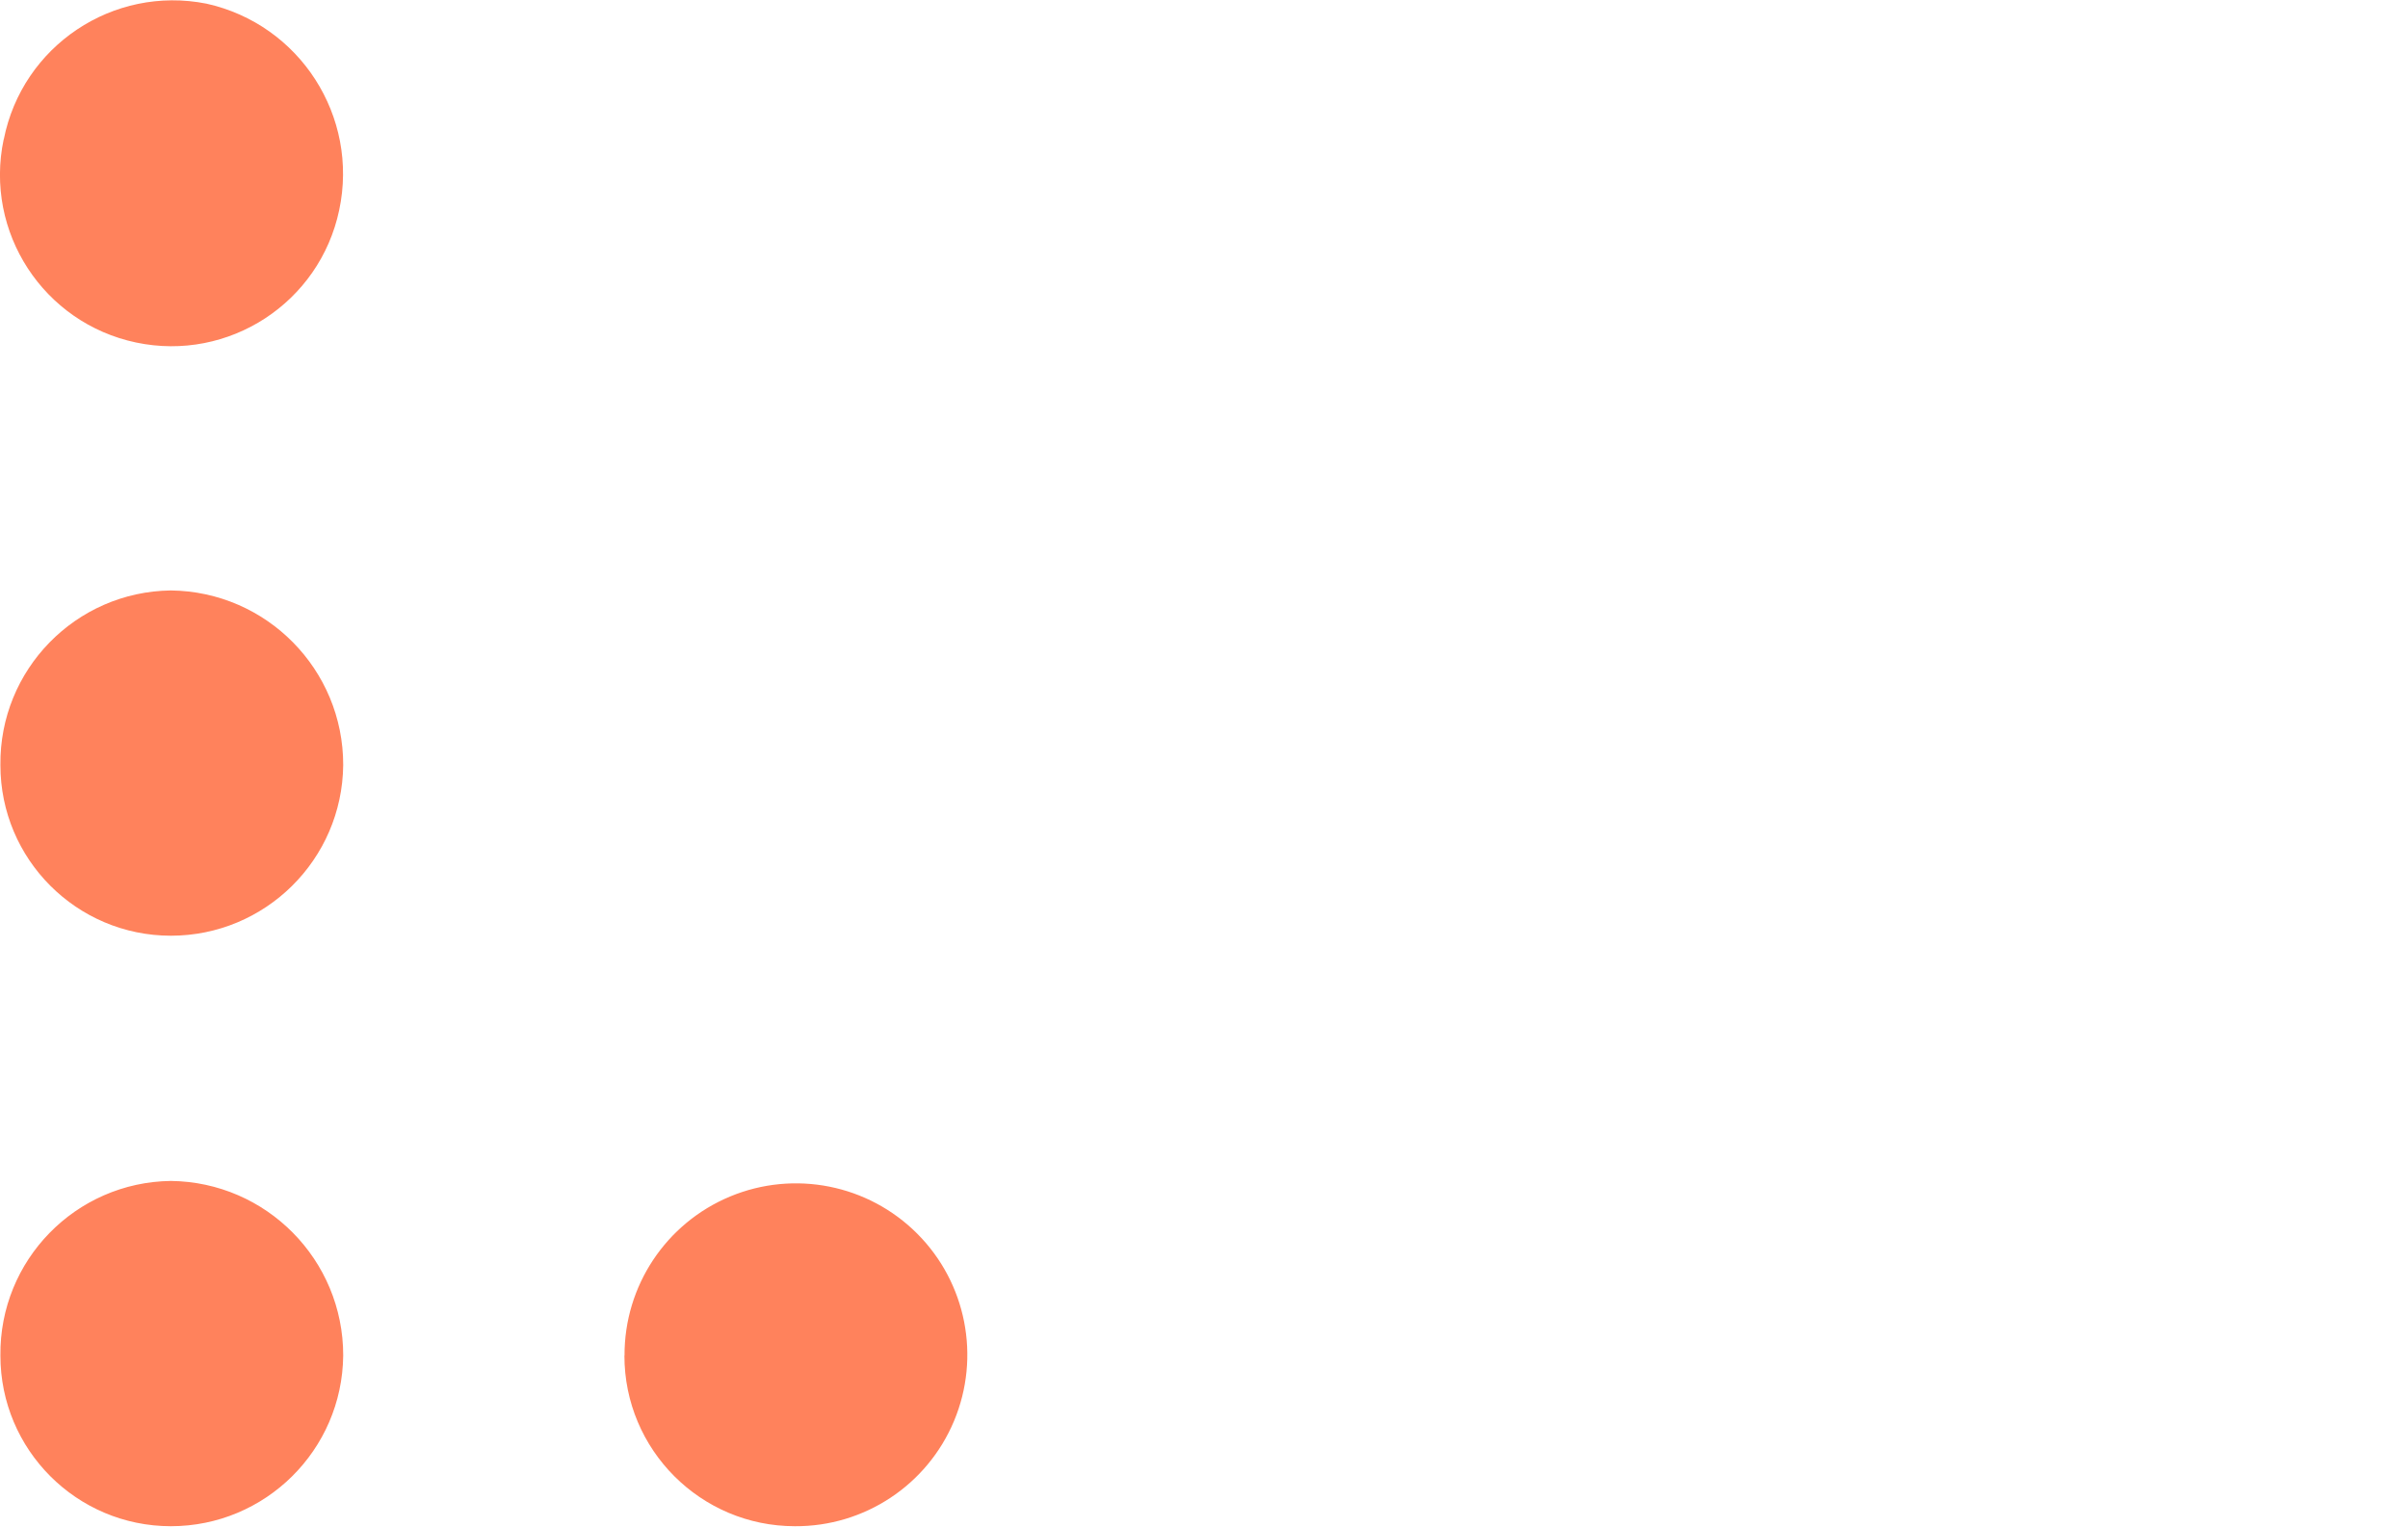
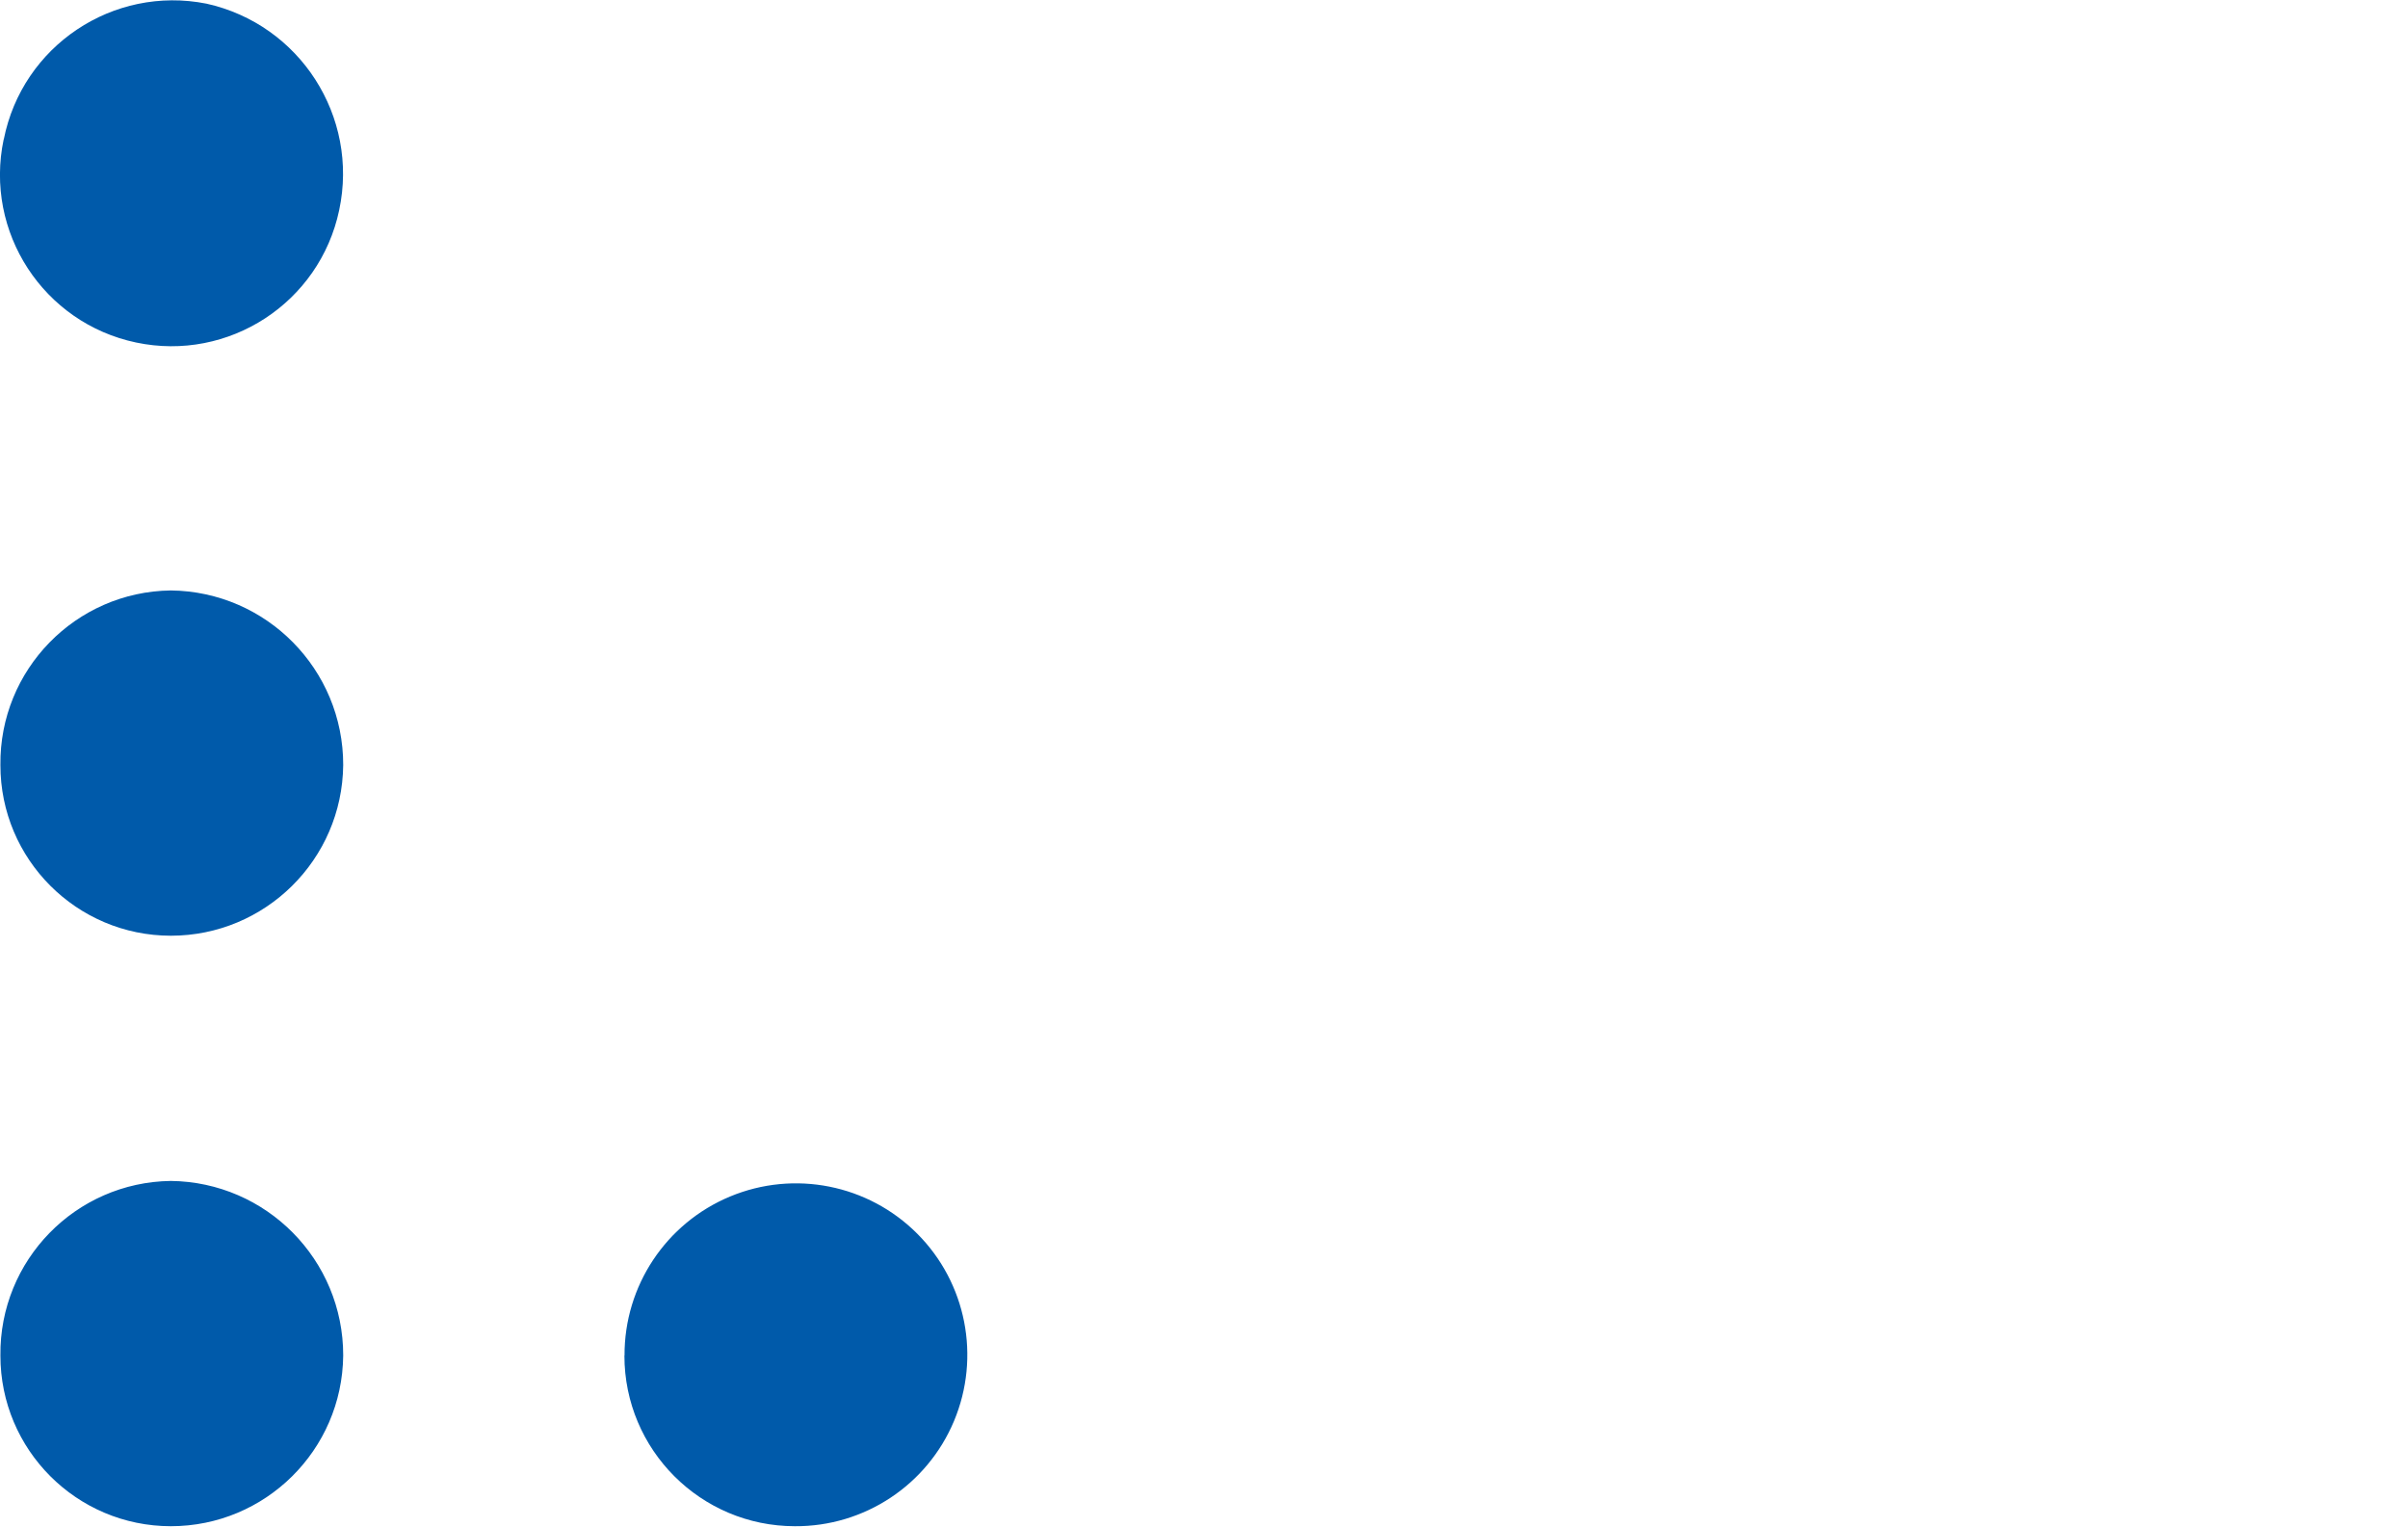
<svg xmlns="http://www.w3.org/2000/svg" width="101" height="64.001" viewBox="0 0 101 64.001">
  <g id="Group_6" data-name="Group 6" transform="translate(10475 -7417)">
-     <path id="lingoapp-icon" d="M2.858,56.844a7.242,7.242,0,0,1,7.148-7.323,7.312,7.312,0,0,1,7.23,7.323A7.23,7.23,0,0,1,10.006,64a7.153,7.153,0,0,1-7.148-7.156Zm0-24.762a7.242,7.242,0,0,1,7.148-7.323,7.312,7.312,0,0,1,7.23,7.323,7.23,7.23,0,0,1-7.23,7.156,7.153,7.153,0,0,1-7.148-7.156ZM3,5.842a7.233,7.233,0,0,1,8.5-5.69,7.31,7.31,0,0,1,5.568,8.657A7.189,7.189,0,0,1,2.995,5.843Zm26.036,51A7.189,7.189,0,1,1,36.179,64a7.153,7.153,0,0,1-7.148-7.156Z" transform="translate(-10477.841 7417.001)" fill="#ff825c" fill-rule="evenodd" />
+     <path id="lingoapp-icon" d="M2.858,56.844a7.242,7.242,0,0,1,7.148-7.323,7.312,7.312,0,0,1,7.23,7.323A7.23,7.23,0,0,1,10.006,64a7.153,7.153,0,0,1-7.148-7.156Zm0-24.762a7.242,7.242,0,0,1,7.148-7.323,7.312,7.312,0,0,1,7.23,7.323,7.23,7.23,0,0,1-7.23,7.156,7.153,7.153,0,0,1-7.148-7.156ZM3,5.842a7.233,7.233,0,0,1,8.5-5.69,7.31,7.31,0,0,1,5.568,8.657A7.189,7.189,0,0,1,2.995,5.843Zm26.036,51A7.189,7.189,0,1,1,36.179,64a7.153,7.153,0,0,1-7.148-7.156Z" transform="translate(-10477.841 7417.001)" fill="#005aaa" fill-rule="evenodd" />
  </g>
</svg>
